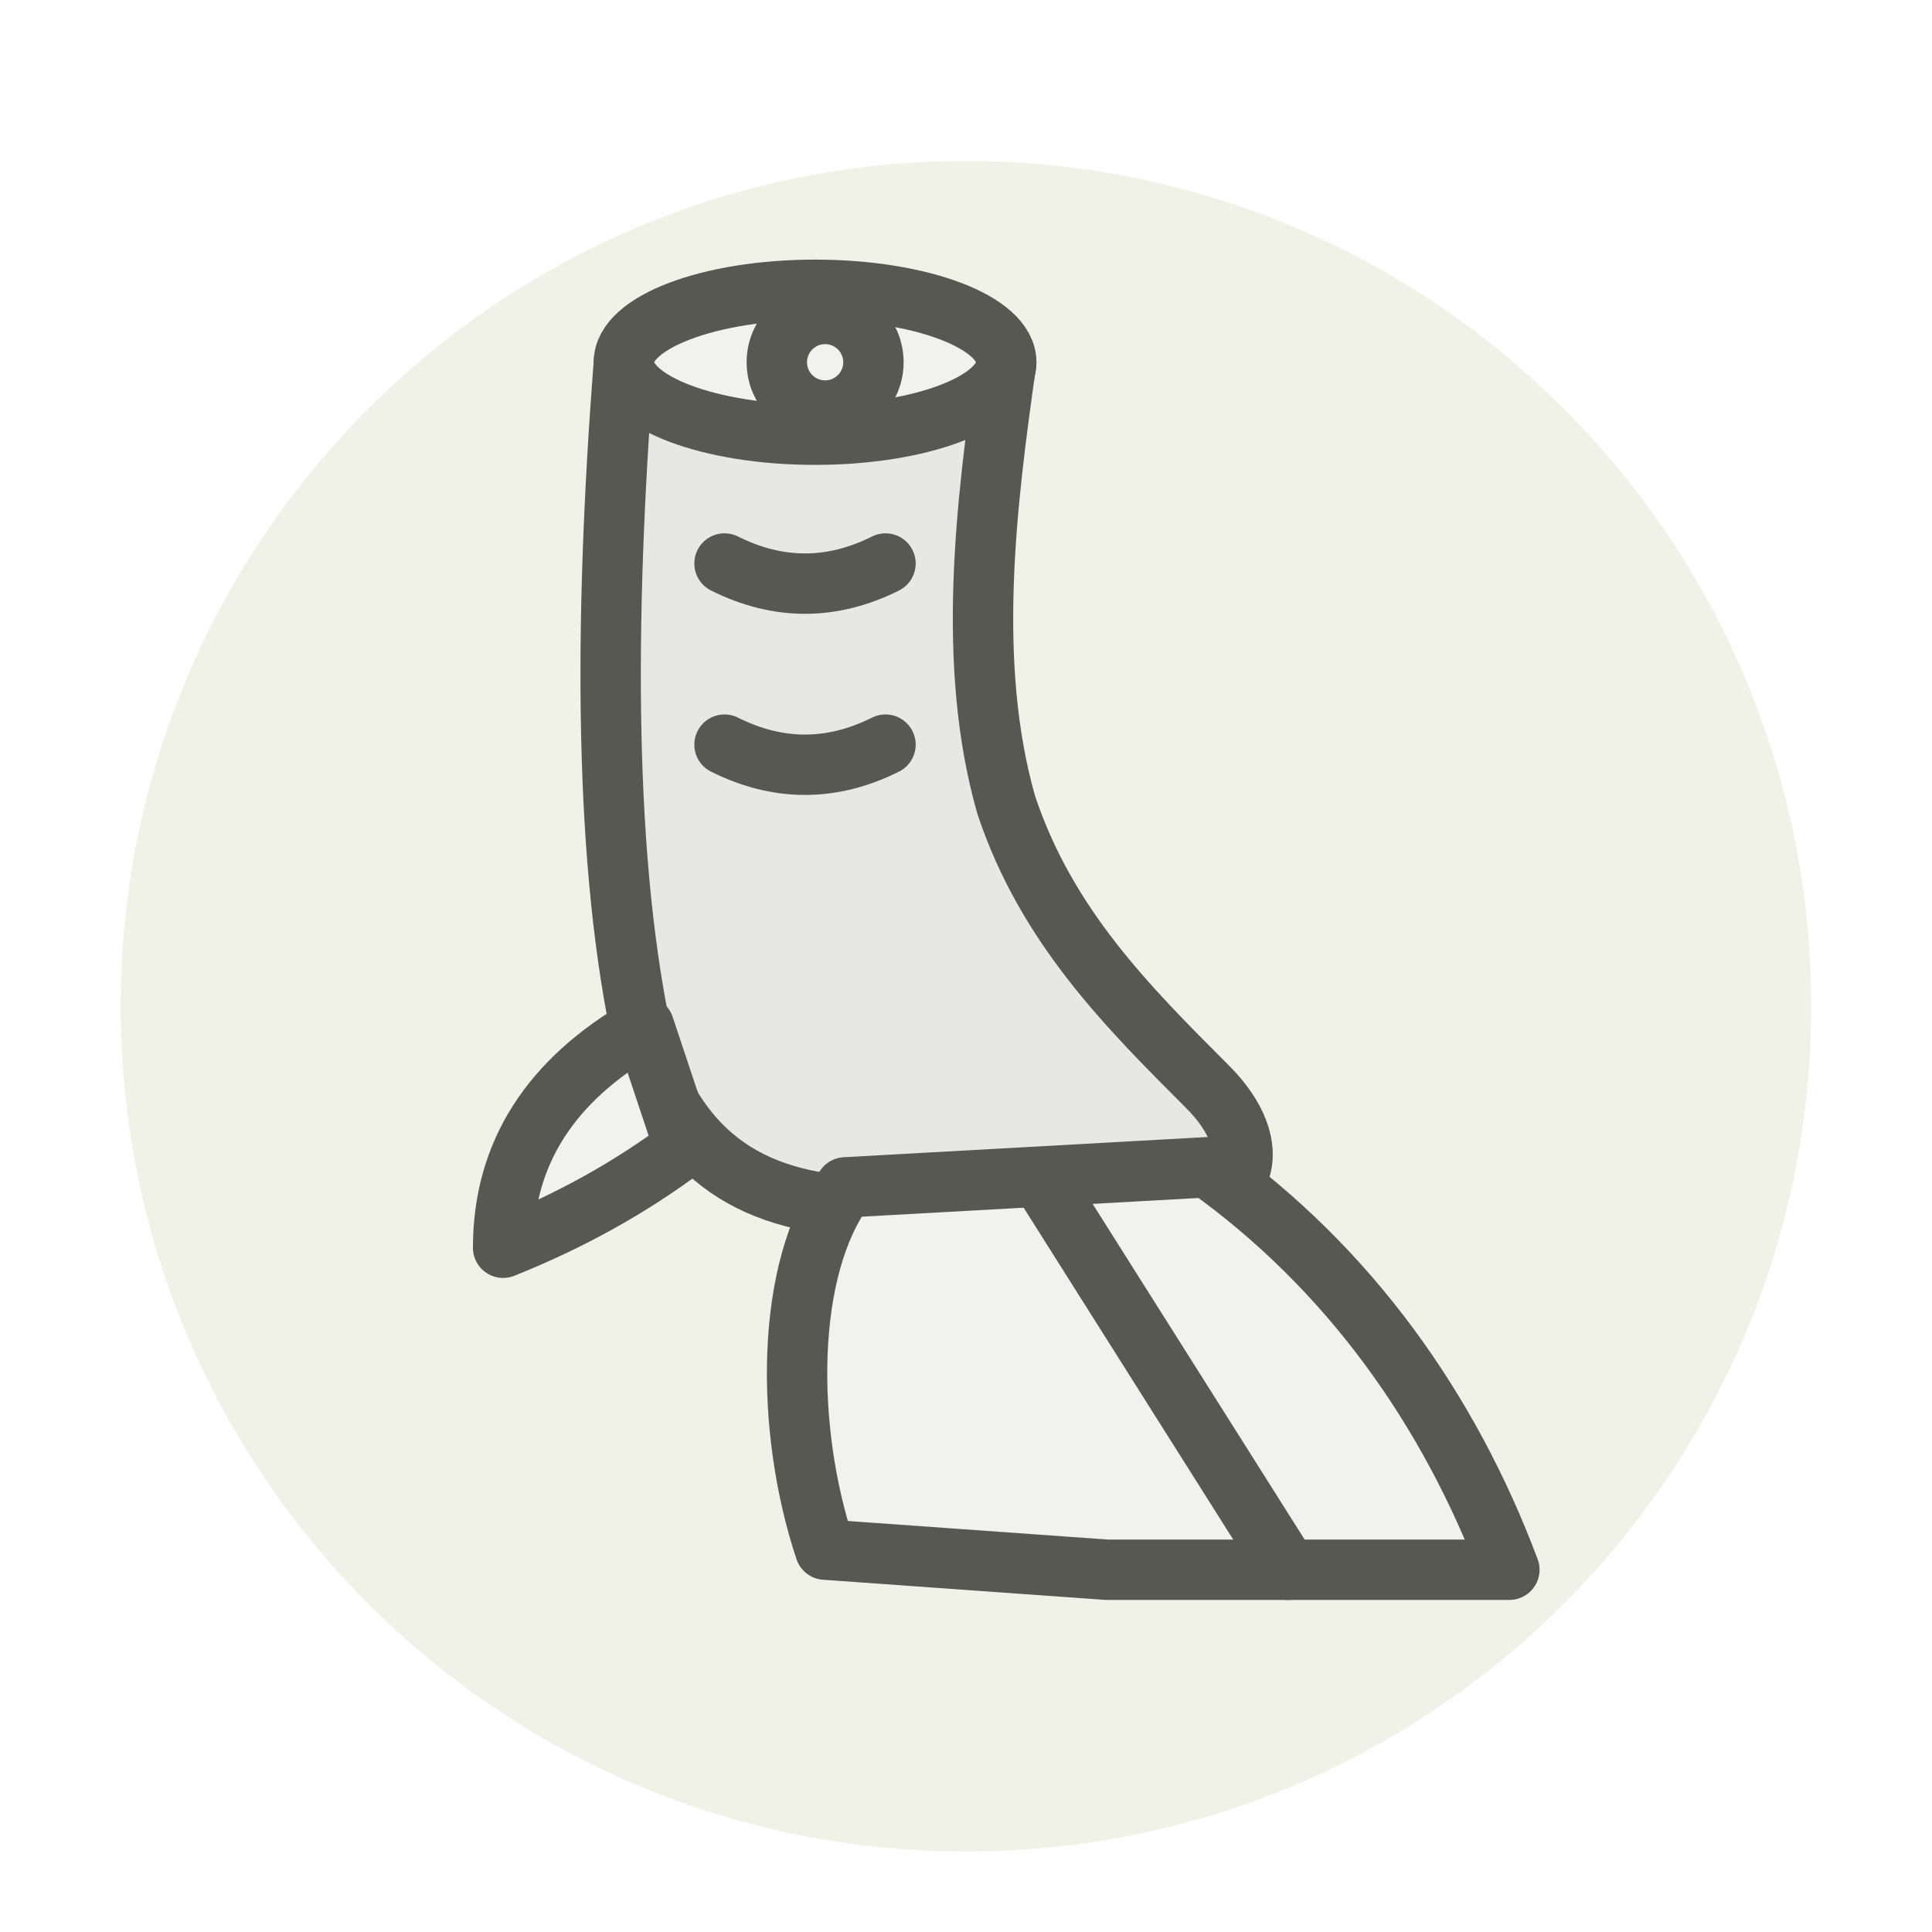
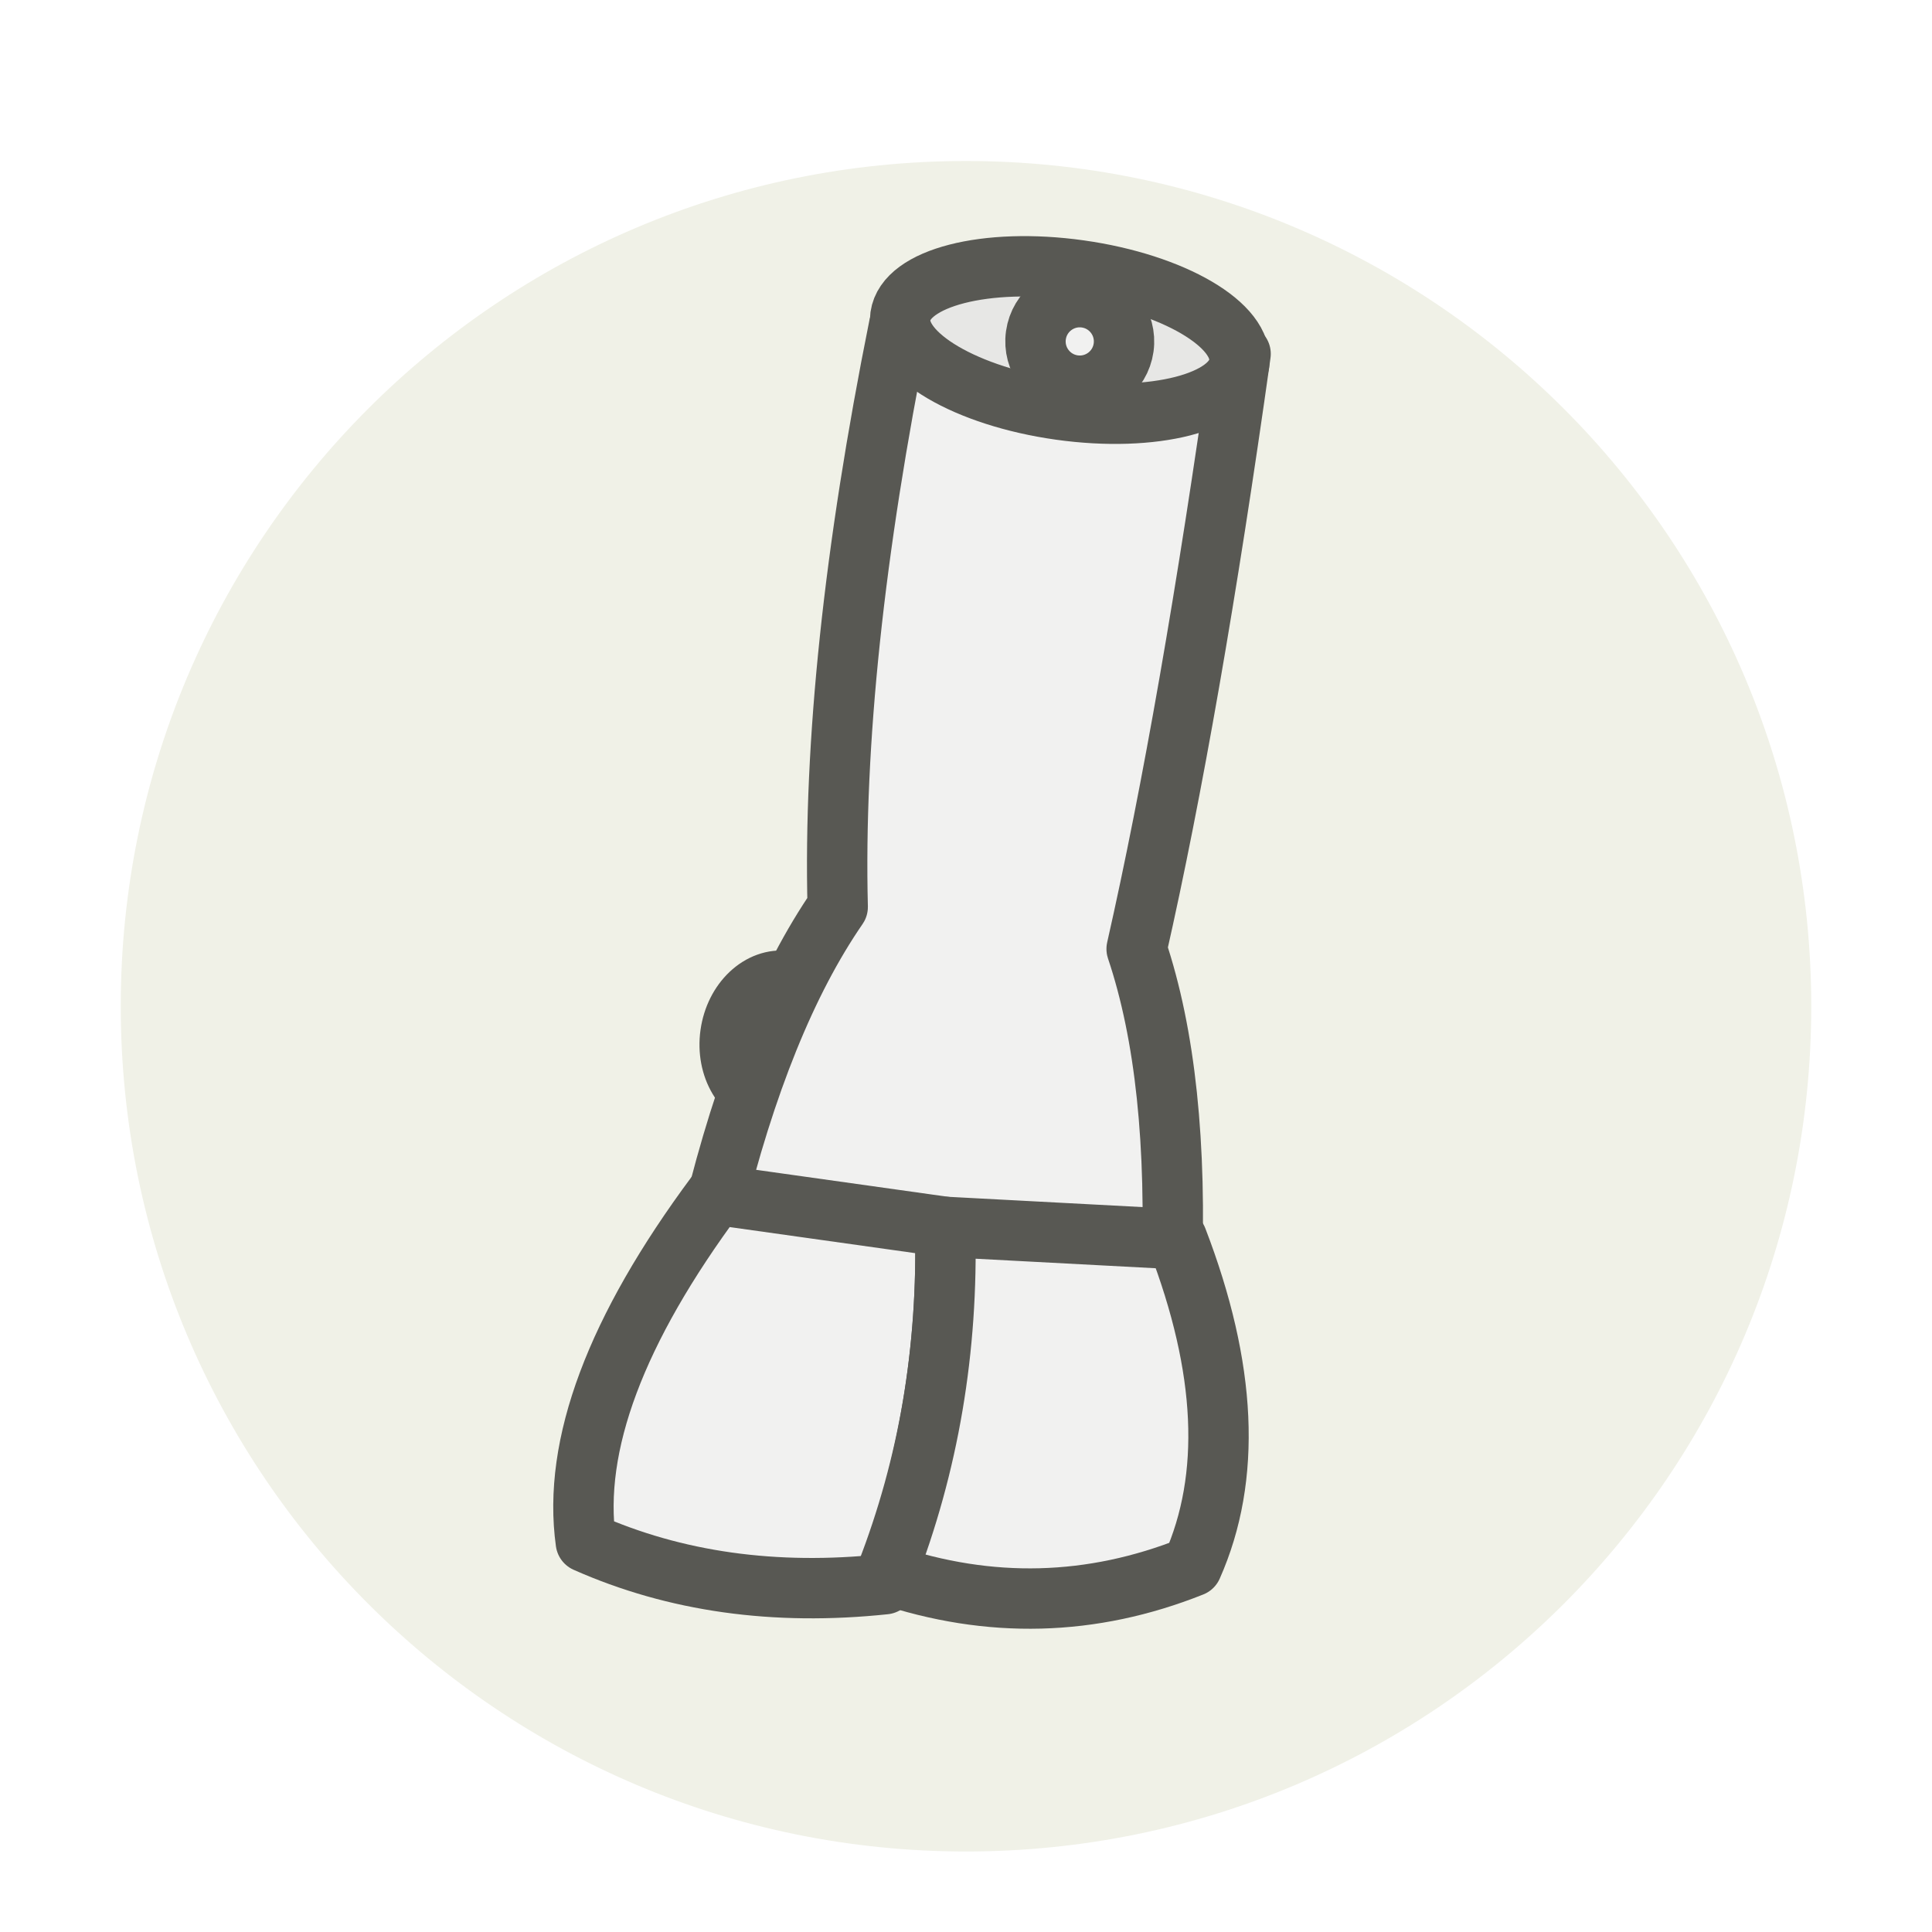
<svg xmlns="http://www.w3.org/2000/svg" viewBox="0 0 96 96" width="104" height="104" role="img" aria-label="Calf's foot">
  <style>.s{fill:none;stroke:#585853;stroke-width:3;stroke-linecap:round}.f1,.f3,.sf{fill:#f1f1f0;stroke:#585853;stroke-width:3;stroke-linejoin:round}.f2{fill:#e7e7e5;stroke:#585853;stroke-width:3;stroke-linejoin:round}.dot{fill:#585853}.bg{fill:#F0F1E7}@media(prefers-color-scheme:dark){.s,.f1,.f2,.f3,.sf{stroke:#b8b5ae}.f1,.f3,.sf{fill:#242422}.f2{fill:#2c2c29}.dot{fill:#b8b5ae}.bg{fill:#242619}}</style>
  <circle class="bg" cx="48" cy="50" r="42" />
-   <path class="f2 sf" d="M31 18C30 31 30 43 32 52C34 58 38 60 44 60L58 60C62 60 63 57 60 54C56 50 52 46 50 40C48 33 49 25 50 18Z" />
-   <ellipse class="f1 sf" cx="40.5" cy="18" rx="9.5" ry="3.6" />
-   <circle class="f3 sf" cx="41" cy="18" r="2.4" />
-   <path class="f3 sf" d="M42 59L60 58C67 63 72 70 75 78L55 78L41 77C39 71 39 63 42 59Z" />
-   <path class="s" d="M52 59L64 78" stroke-width="2" />
-   <path class="f3 sf" d="M32 51Q25 55 25 62Q30 60 34 57Z" />
-   <path class="s" d="M36 28q4 2 8 0M36 37q4 2 8 0" stroke-width="1.5" />
+   <g transform="rotate(8 48 50)">
+     <ellipse class="f3 sf" cx="39" cy="53" rx="2.4" ry="3" />
+     <path class="f1 sf" d="M40 17 Q39 34 41 46 Q38 52 37 62 L60 62 Q59 52 56 46 Q57 34 57 16 Z" />
+     <ellipse class="f2 sf" cx="48.5" cy="16.5" rx="8.5" ry="3.5" />
+     <circle class="f1 sf" cx="49" cy="16.5" r="2.2" />
+     <path class="f3 sf" d="M37 61 Q31 72 33 79 Q40 81 48 79 Q50 70 48.5 61 Z" />
+     <path class="f3 sf" d="M48.5 61 Q50 70 48 78.5 Q56 80 63 76 Q65 69 60 60 Z" />
+   </g>
</svg>
